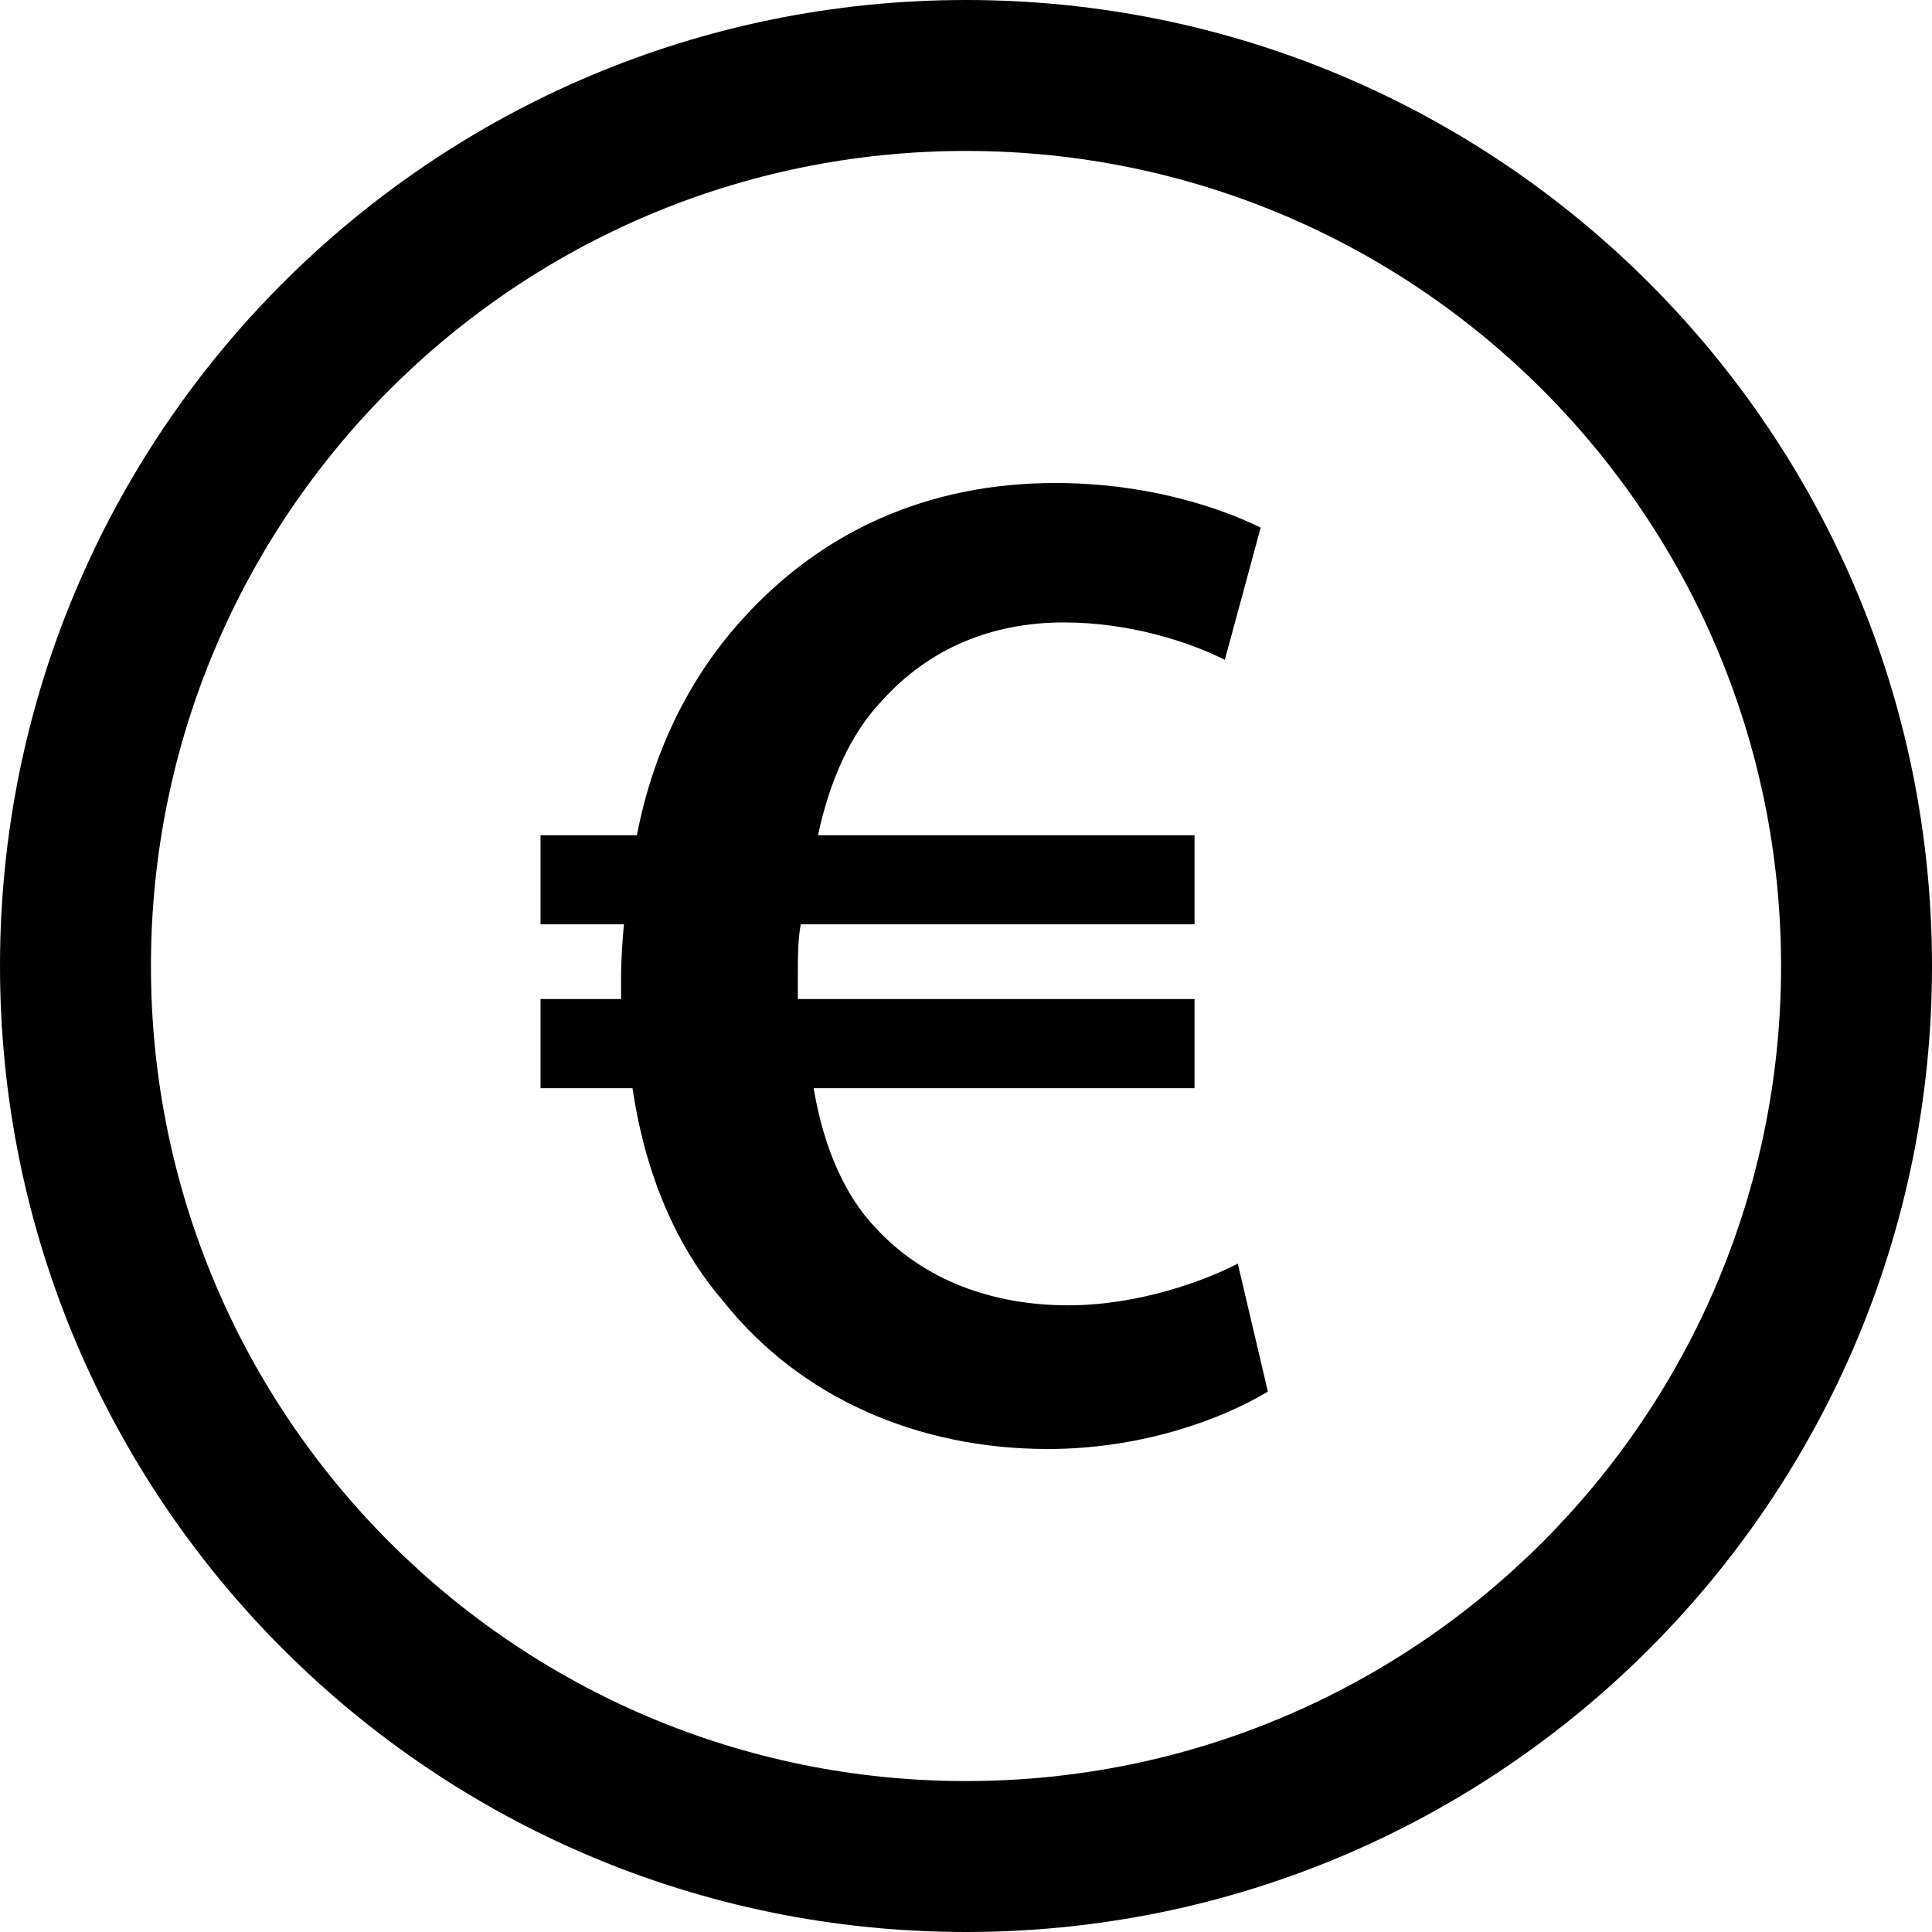
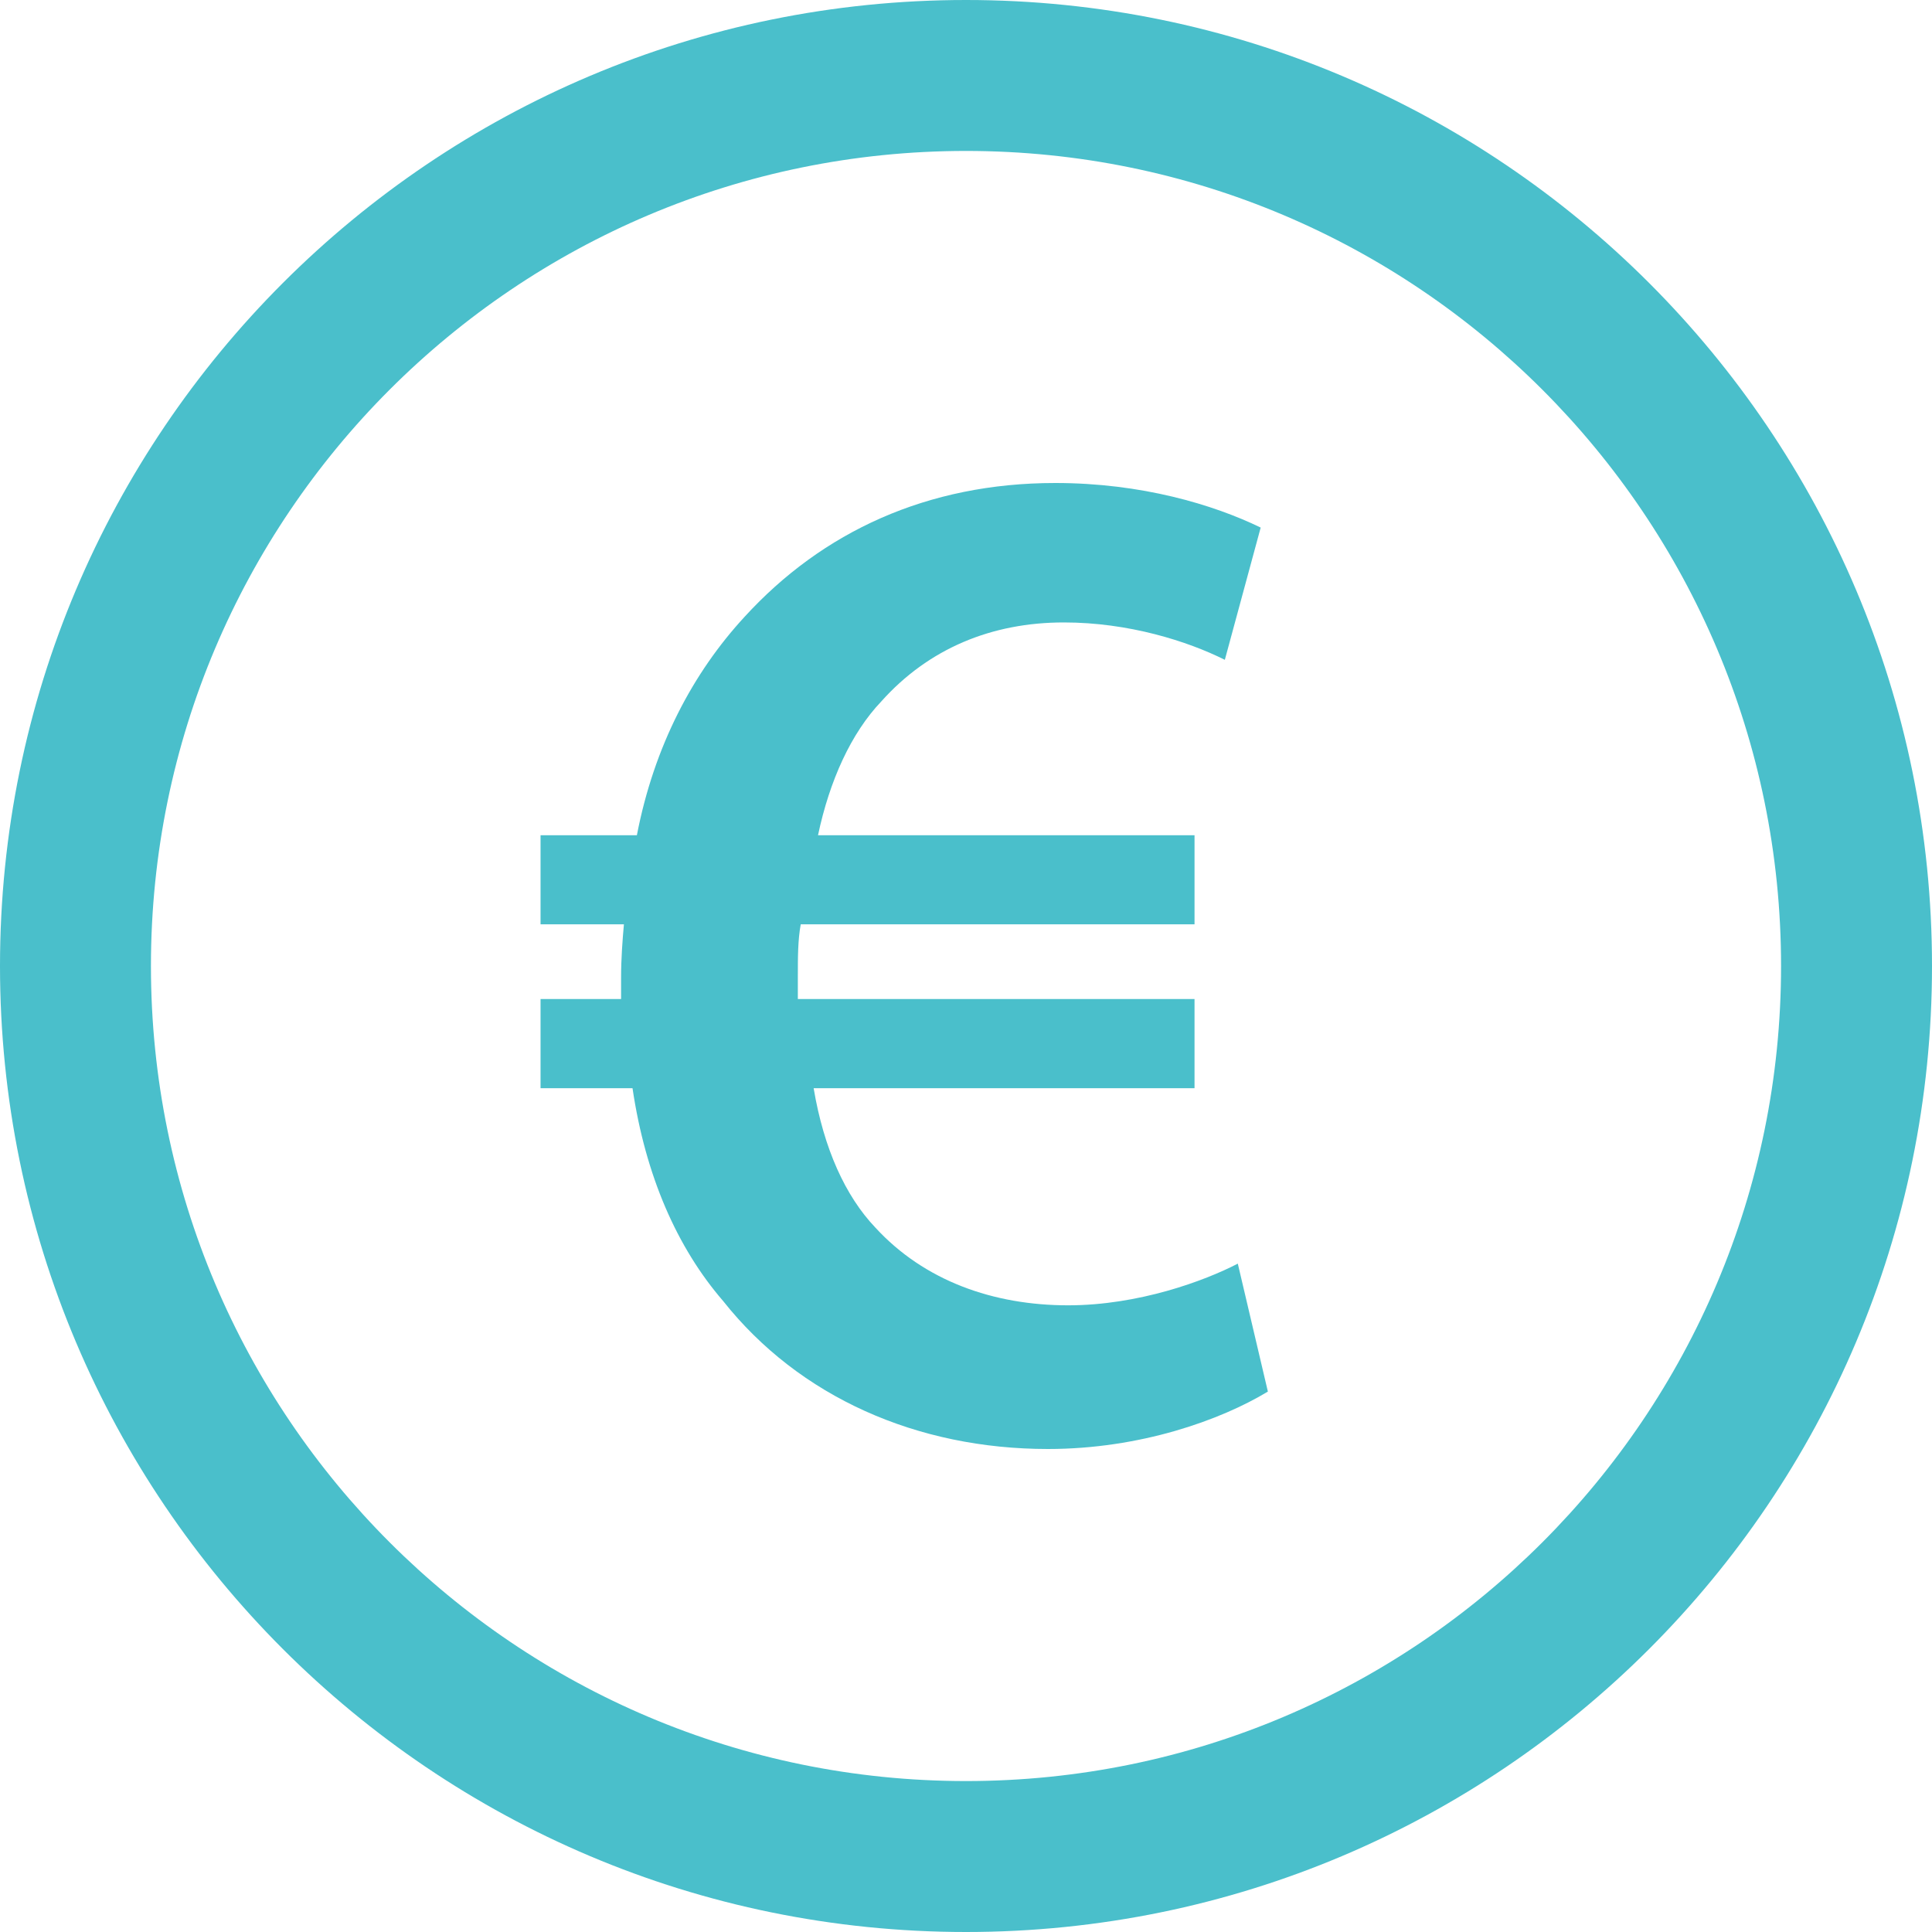
- <svg xmlns="http://www.w3.org/2000/svg" version="1.1" id="Capa_1" x="0px" y="0px" width="512px" height="512px" viewBox="0 0 512 512" style="enable-background:new 0 0 512 512;" xml:space="preserve">
+ <svg xmlns="http://www.w3.org/2000/svg" version="1.1" id="Capa_1" x="0px" y="0px" fill="#4abfcb" width="512px" height="512px" viewBox="0 0 512 512" style="enable-background:new 0 0 512 512;" xml:space="preserve">
  <g>
    <g>
      <path d="M256,0C114.609,0,0,114.609,0,256c0,141.391,114.609,256,256,256c141.391,0,256-114.609,256-256    C512,114.609,397.391,0,256,0z M256,472c-119.297,0-216-96.703-216-216S136.703,40,256,40s216,96.703,216,216S375.297,472,256,472    z" />
      <path d="M277.719,384c-34.656,0-65.891-13.734-86.094-39.234c-12.188-14.108-20.562-33.172-24-56.375H143.25V264.75h21.344    c0-1.906,0-3.781,0-5.719c0-4.938,0.375-9.891,0.75-14.078H143.25v-23.609h25.531c4.562-23.625,14.859-43.062,28.562-57.906    C217.906,140.953,245.719,128,279.656,128c22.844,0,41.906,5.719,54.438,11.812l-9.5,35.047c-9.906-4.953-25.5-9.906-42.656-9.906    c-19.062,0-35.812,6.859-48.405,20.953c-7.969,8.375-13.688,20.938-16.75,35.438h99.78v23.609H212.203    c-0.766,4.188-0.766,8.766-0.766,13.719c0,2.297,0,3.812,0,6.078h105.125v23.641H215.625c2.688,15.984,8.391,28.578,16.375,36.953    c12.969,14.094,31.25,20.578,51.062,20.578c18.655,0,36.188-6.484,44.969-11.047L336,368.781    C323.438,376.375,302.125,384,277.719,384z" />
    </g>
  </g>
  <g>
</g>
  <g>
</g>
  <g>
</g>
  <g>
</g>
  <g>
</g>
  <g>
</g>
  <g>
</g>
  <g>
</g>
  <g>
</g>
  <g>
</g>
  <g>
</g>
  <g>
</g>
  <g>
</g>
  <g>
</g>
  <g>
</g>
</svg>
